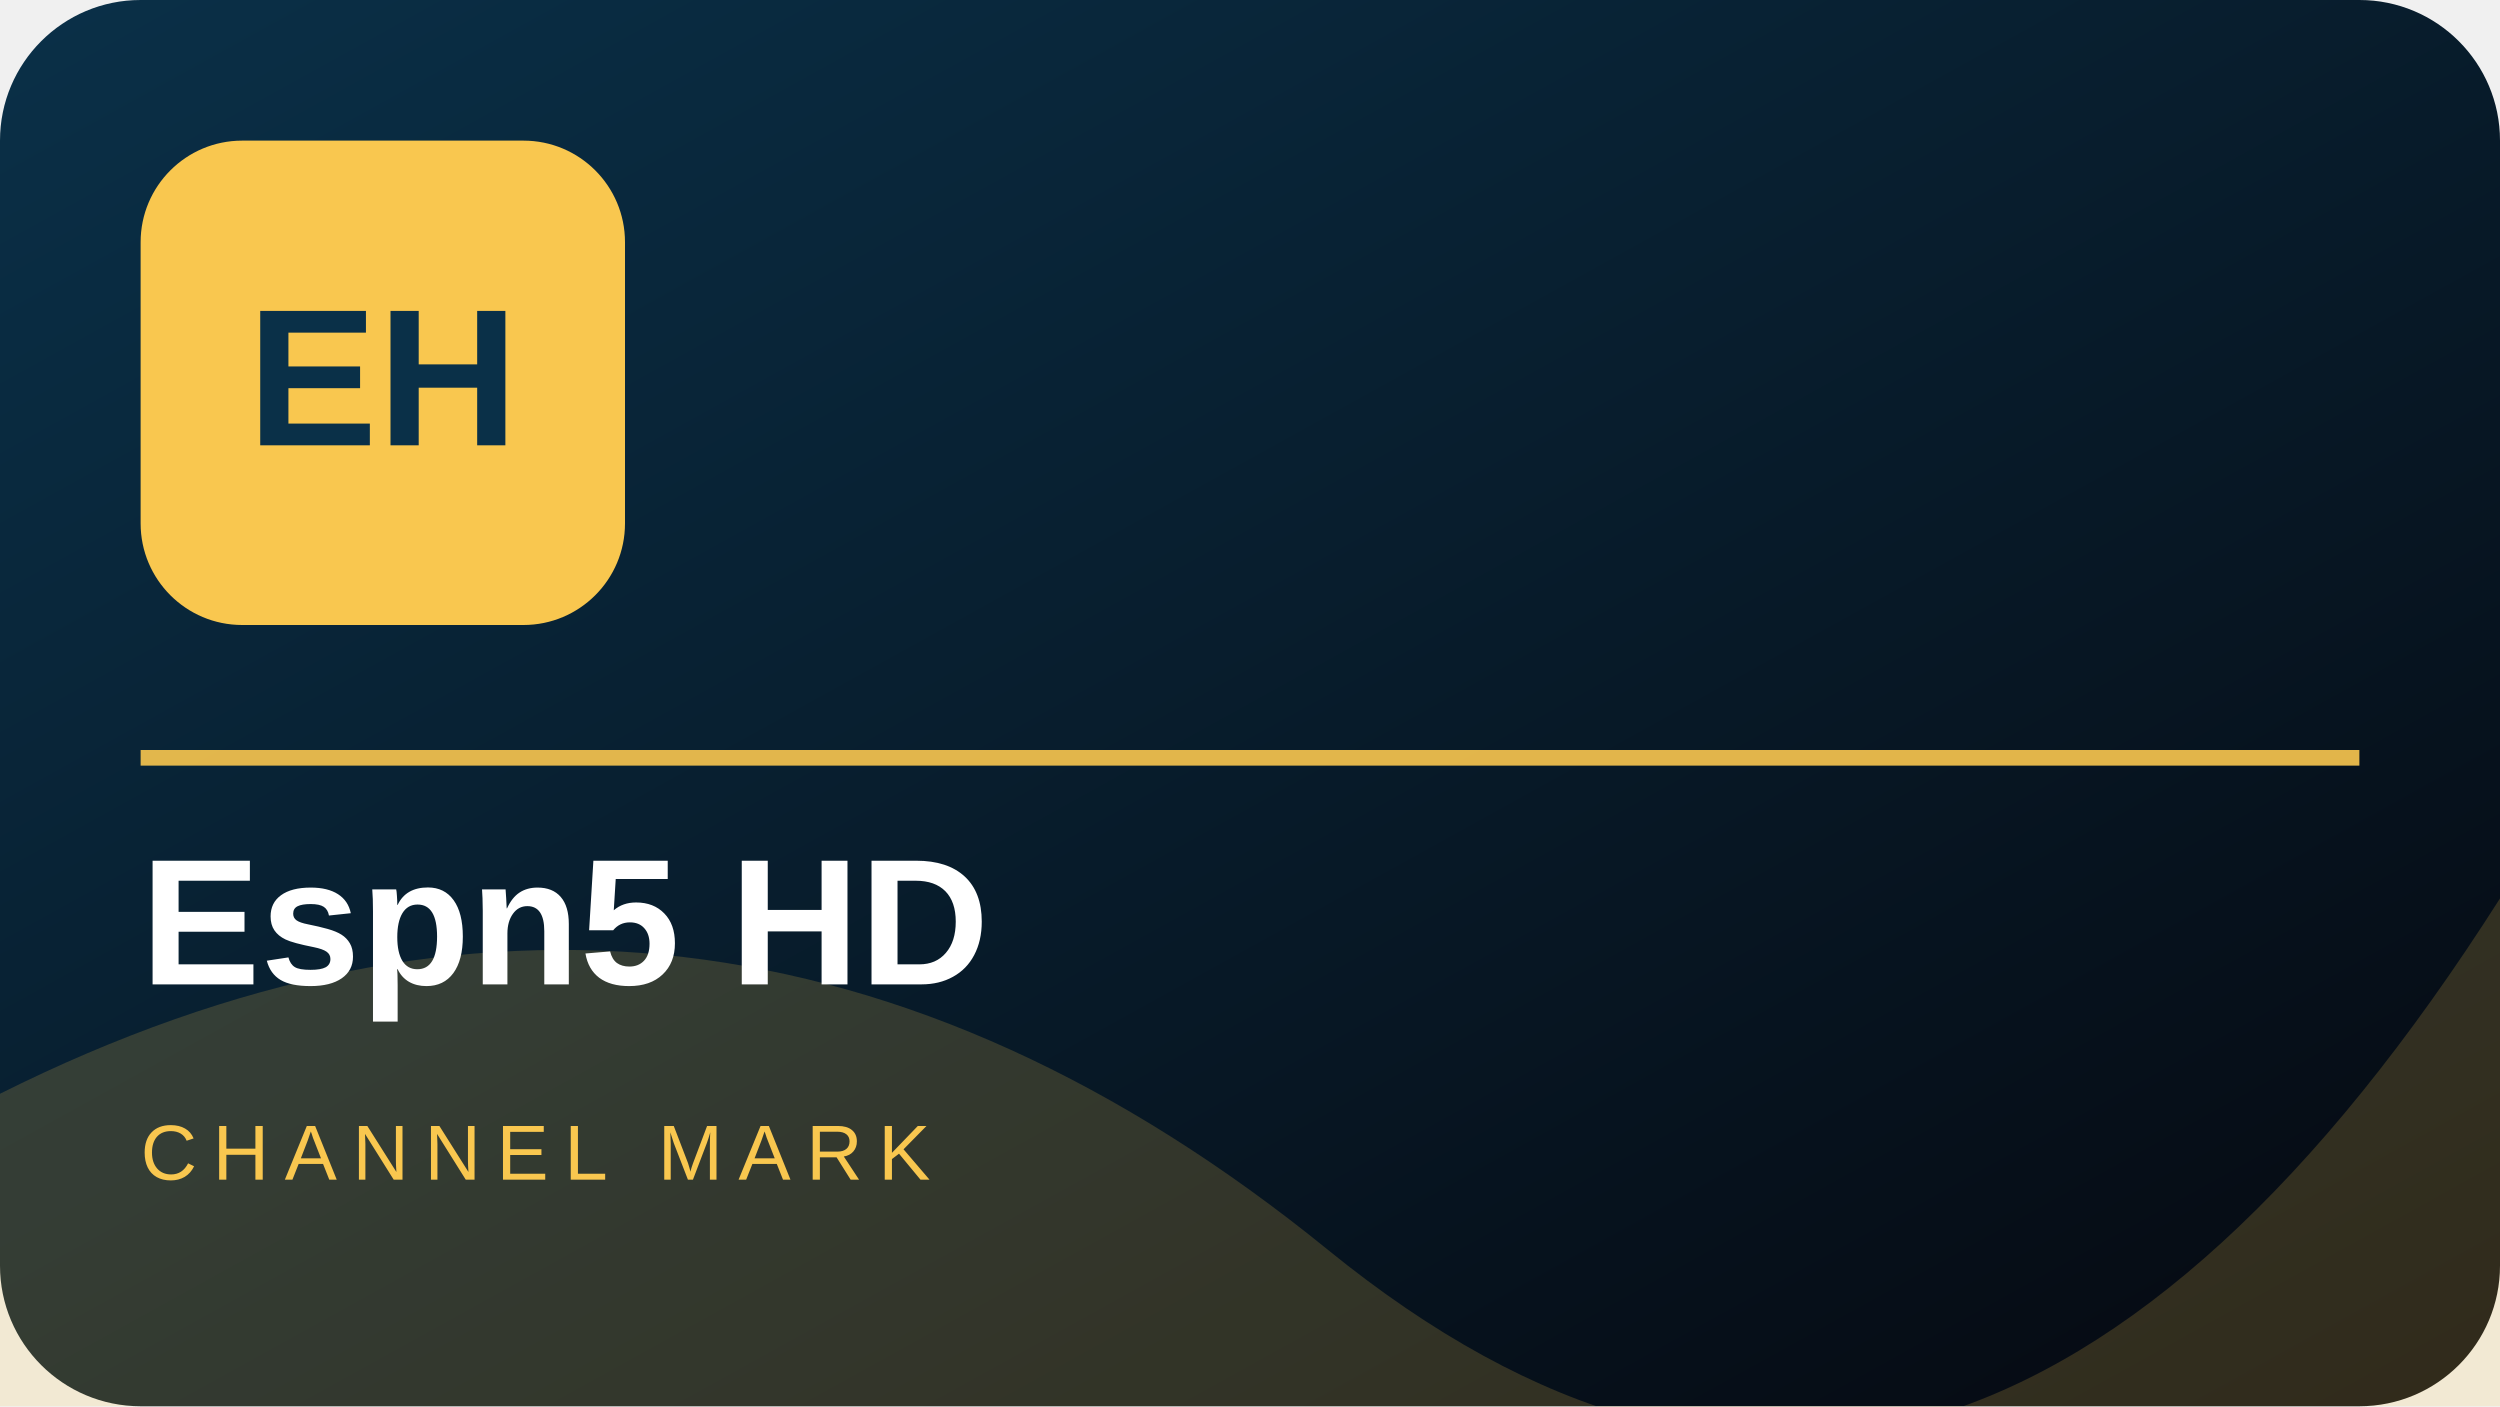
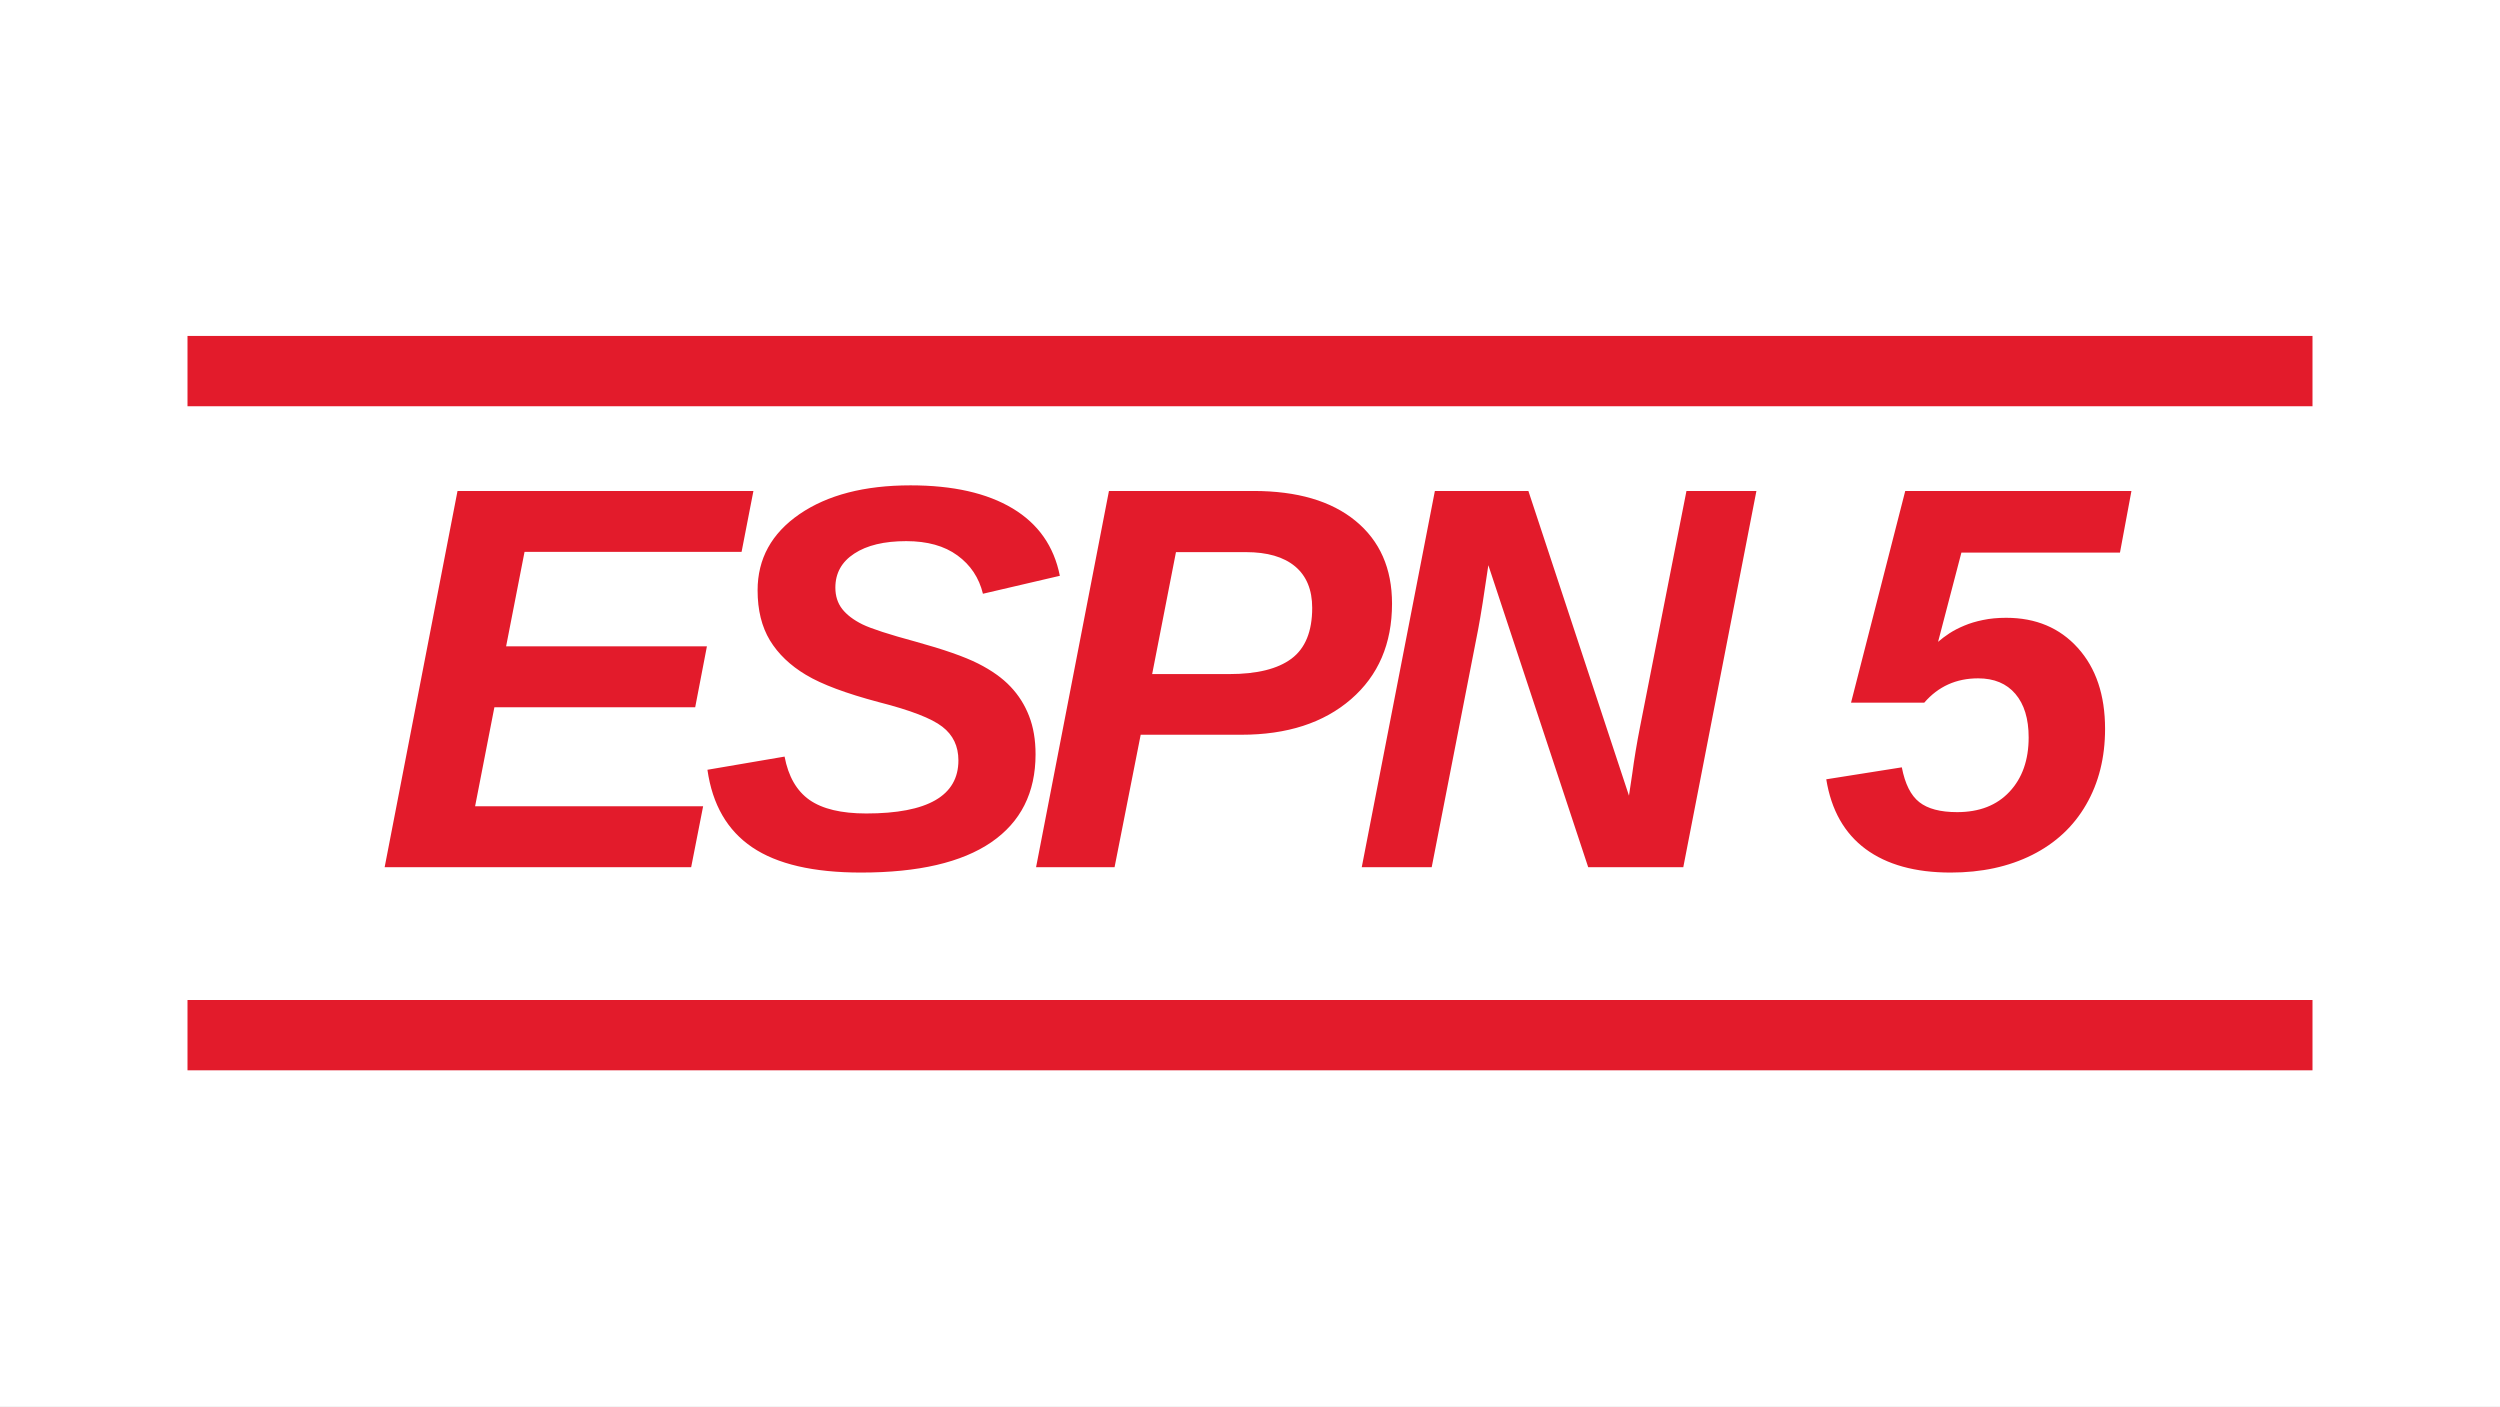
- <svg xmlns="http://www.w3.org/2000/svg" width="320" height="180" viewBox="0 0 320 180" role="img" aria-label="Espn5 HD logo">
-   <defs>
-     <linearGradient id="g" x1="0" y1="0" x2="1" y2="1">
-       <stop offset="0" stop-color="#0a3048" />
-       <stop offset="1" stop-color="#05080f" />
-     </linearGradient>
-   </defs>
-   <rect width="320" height="180" rx="18" fill="url(#g)" />
-   <path d="M0 140 Q90 95 170 160 T320 115 V180 H0Z" fill="#f9c74f" opacity=".18" />
-   <rect x="18" y="18" width="62" height="62" rx="13" fill="#f9c74f" />
-   <text x="49" y="57" font-family="Arial,Helvetica,sans-serif" font-size="25" font-weight="800" text-anchor="middle" fill="#0a3048">EH</text>
-   <rect x="18" y="96" width="284" height="2" fill="#f9c74f" opacity=".9" />
-   <text x="18" y="126" font-family="Arial,Helvetica,sans-serif" font-size="23" font-weight="700" fill="#ffffff">Espn5 HD</text>
-   <text x="18" y="151" font-family="Arial,Helvetica,sans-serif" font-size="10" letter-spacing="2" fill="#f9c74f">CHANNEL MARK</text>
+ <svg xmlns="http://www.w3.org/2000/svg" width="320" height="180" viewBox="0 0 320 180" role="img" aria-label="ESPN 5 logo">
+   <rect width="320" height="180" fill="#fff" />
+   <path d="M24 43H296V52H24ZM24 128H296V137H24Z" fill="#e31b2b" />
+   <text x="160" y="111" fill="#e31b2b" font-family="Arial Black,Arial,sans-serif" font-size="70" font-weight="900" font-style="italic" text-anchor="middle" letter-spacing="-5">ESPN 5</text>
</svg>
